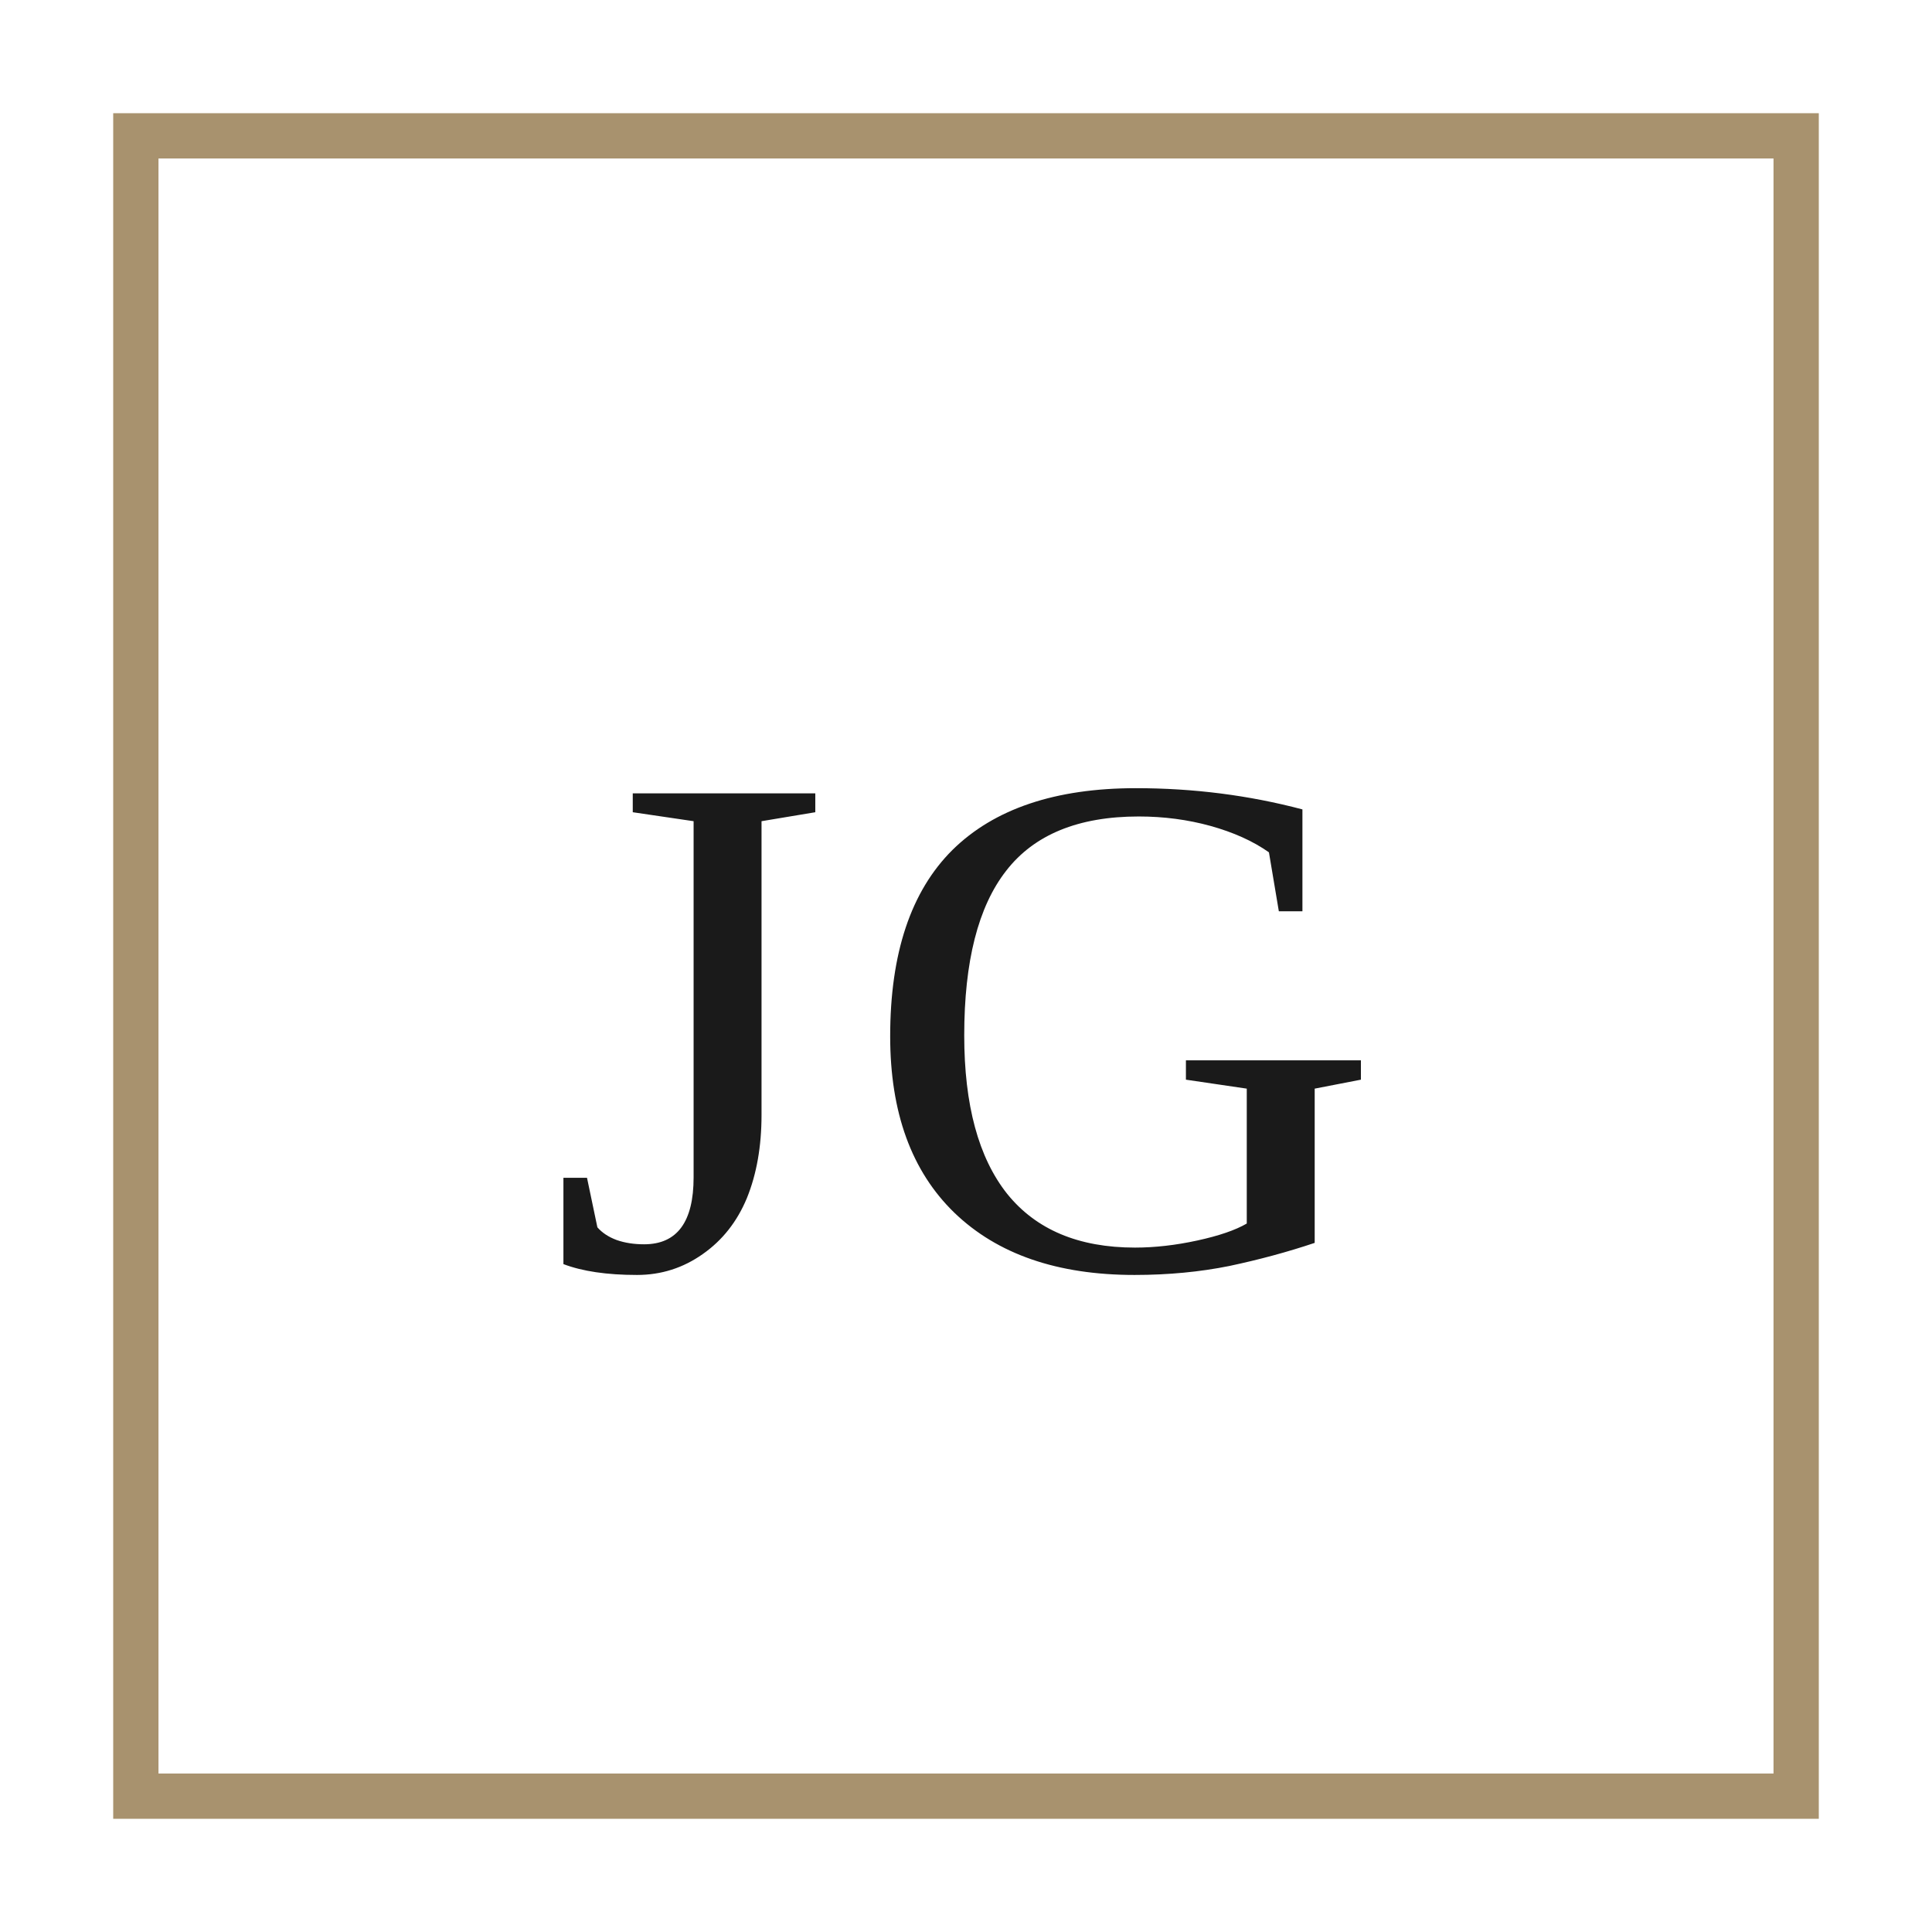
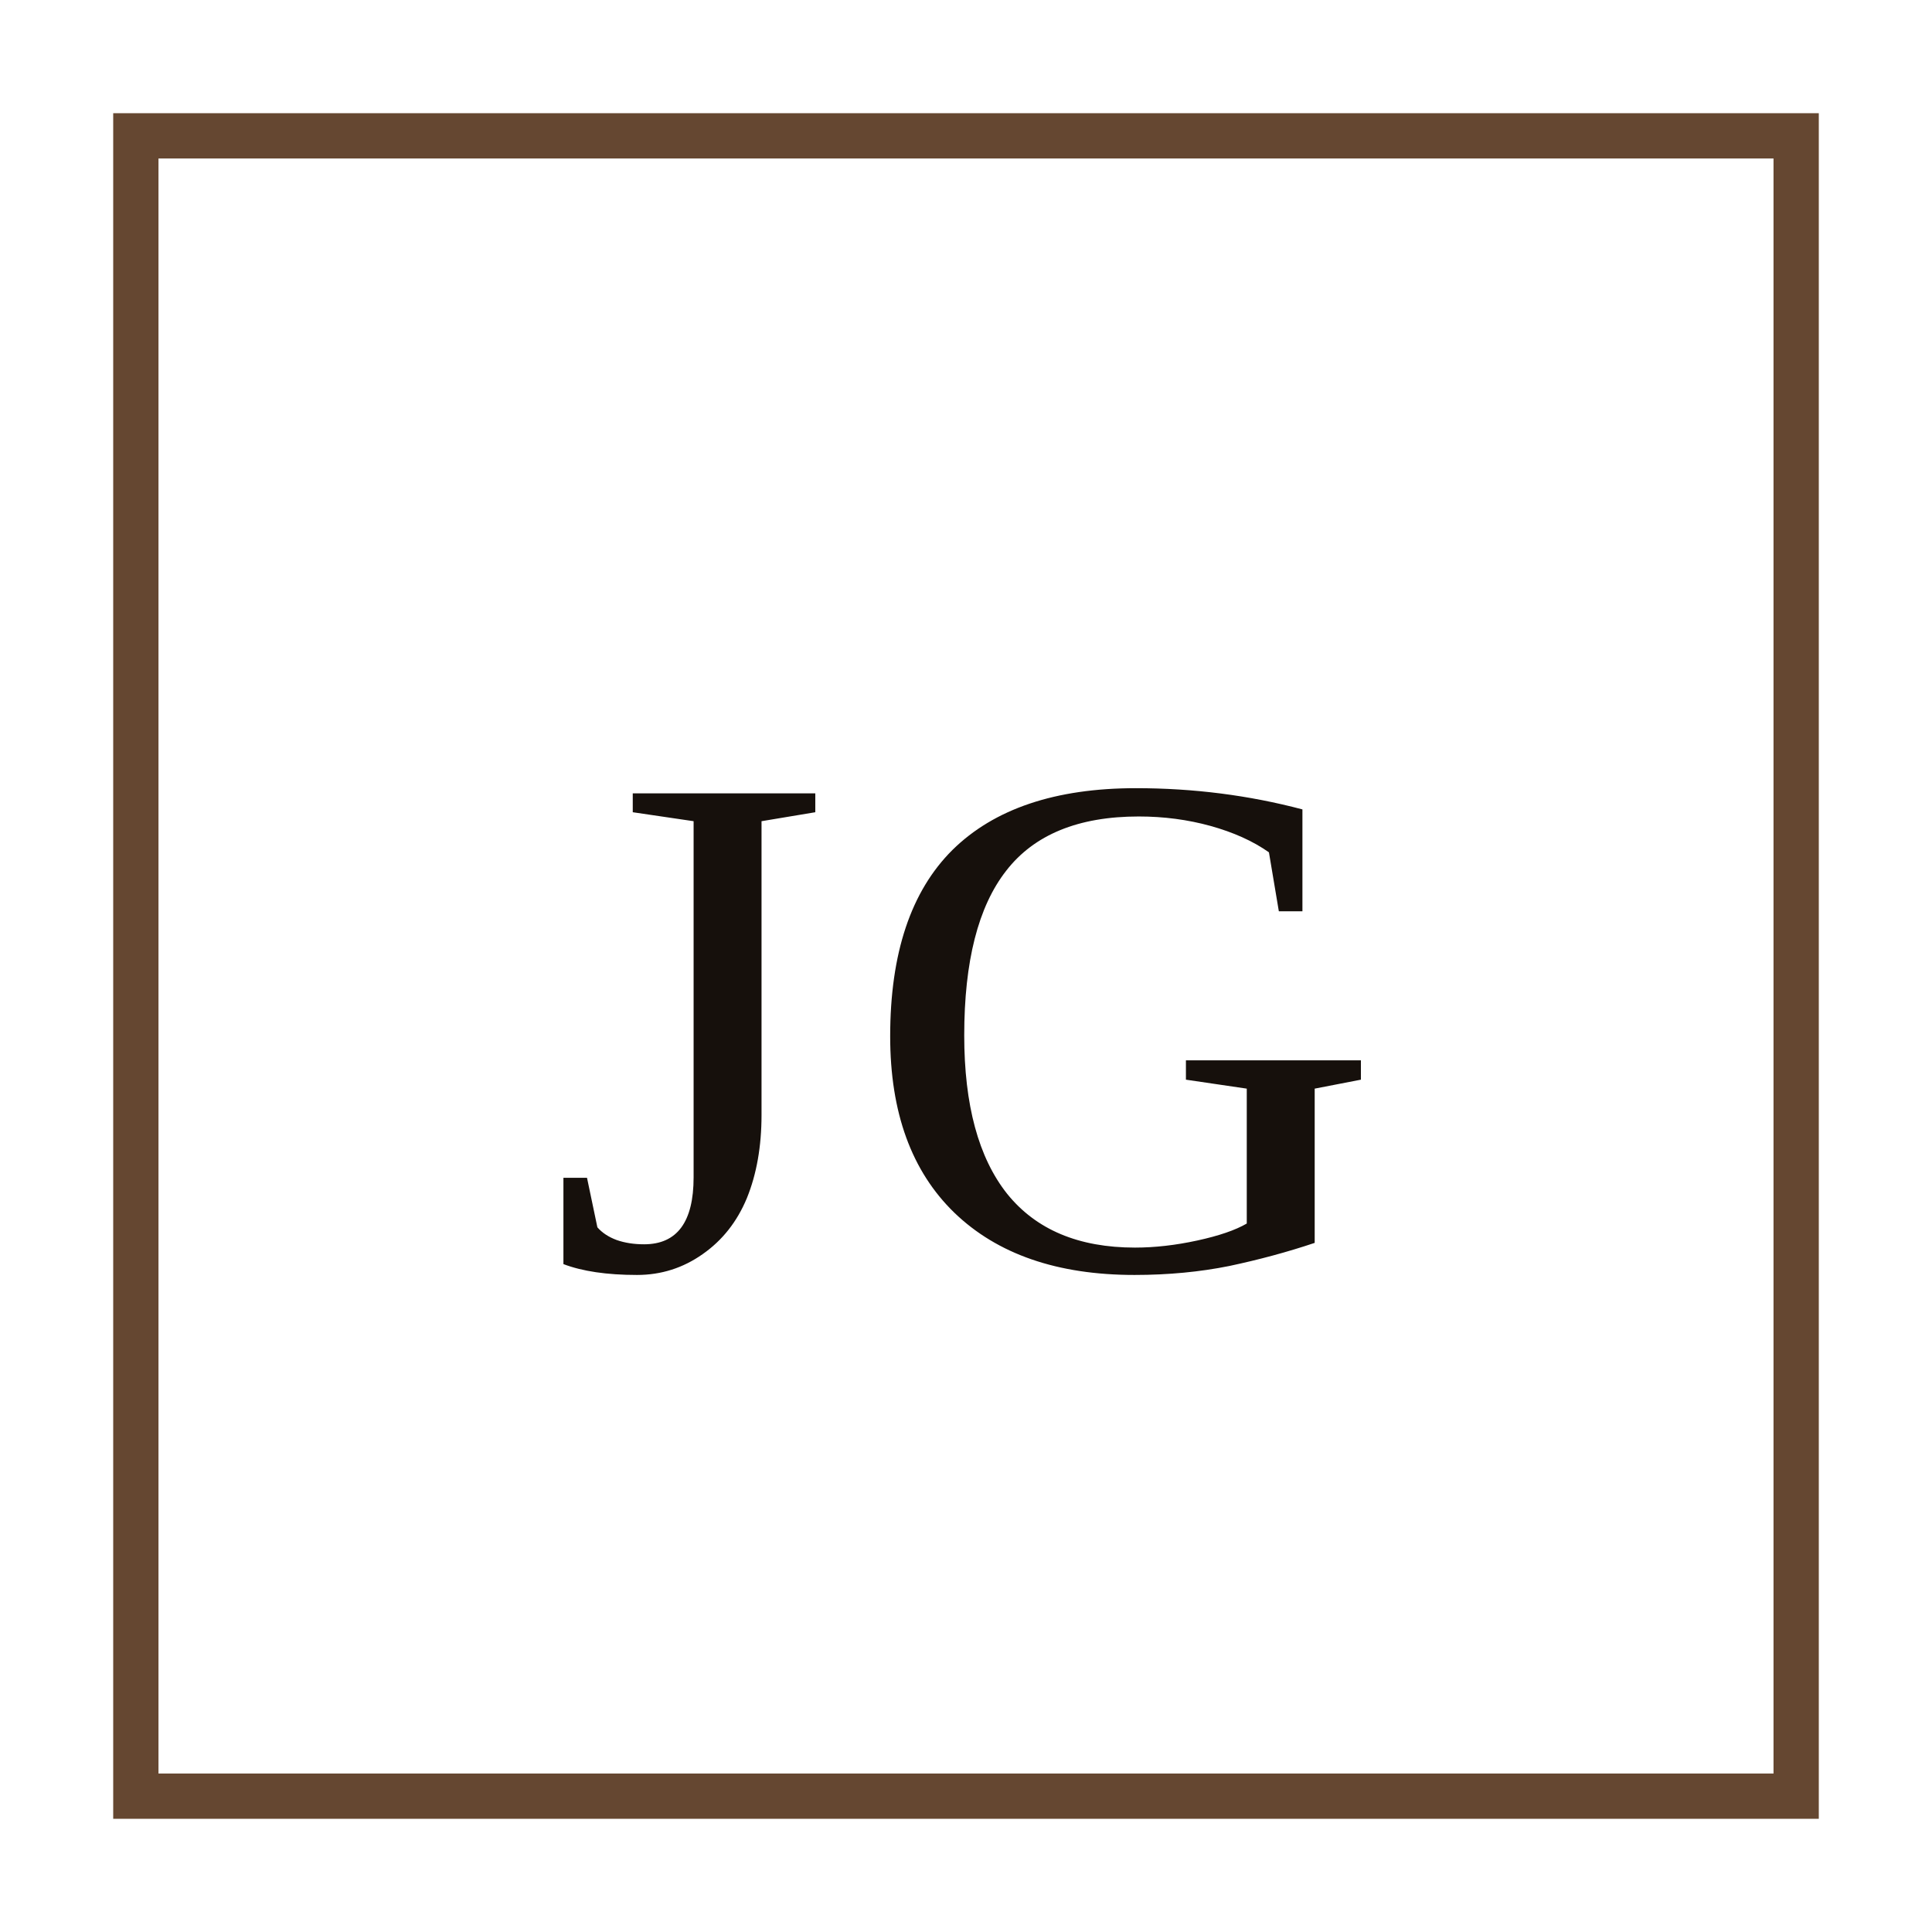
<svg xmlns="http://www.w3.org/2000/svg" viewBox="0 0 64 64">
  <rect width="64" height="64" fill="#ffffff" />
-   <rect x="4.5" y="4.5" width="55" height="55" fill="none" stroke="#A8926E" stroke-width="1.5" />
-   <text x="32" y="42" text-anchor="middle" font-family="Didot, Georgia, 'Times New Roman', serif" font-size="24" letter-spacing="1" fill="#1A1A1A">JG</text>
+   <rect x="4.5" y="4.5" width="55" height="55" fill="none" stroke="#654731" stroke-width="1.5" />
+   <text x="32" y="42" text-anchor="middle" font-family="Didot, Georgia, 'Times New Roman', serif" font-size="24" letter-spacing="1" fill="#16100C">JG</text>
</svg>
